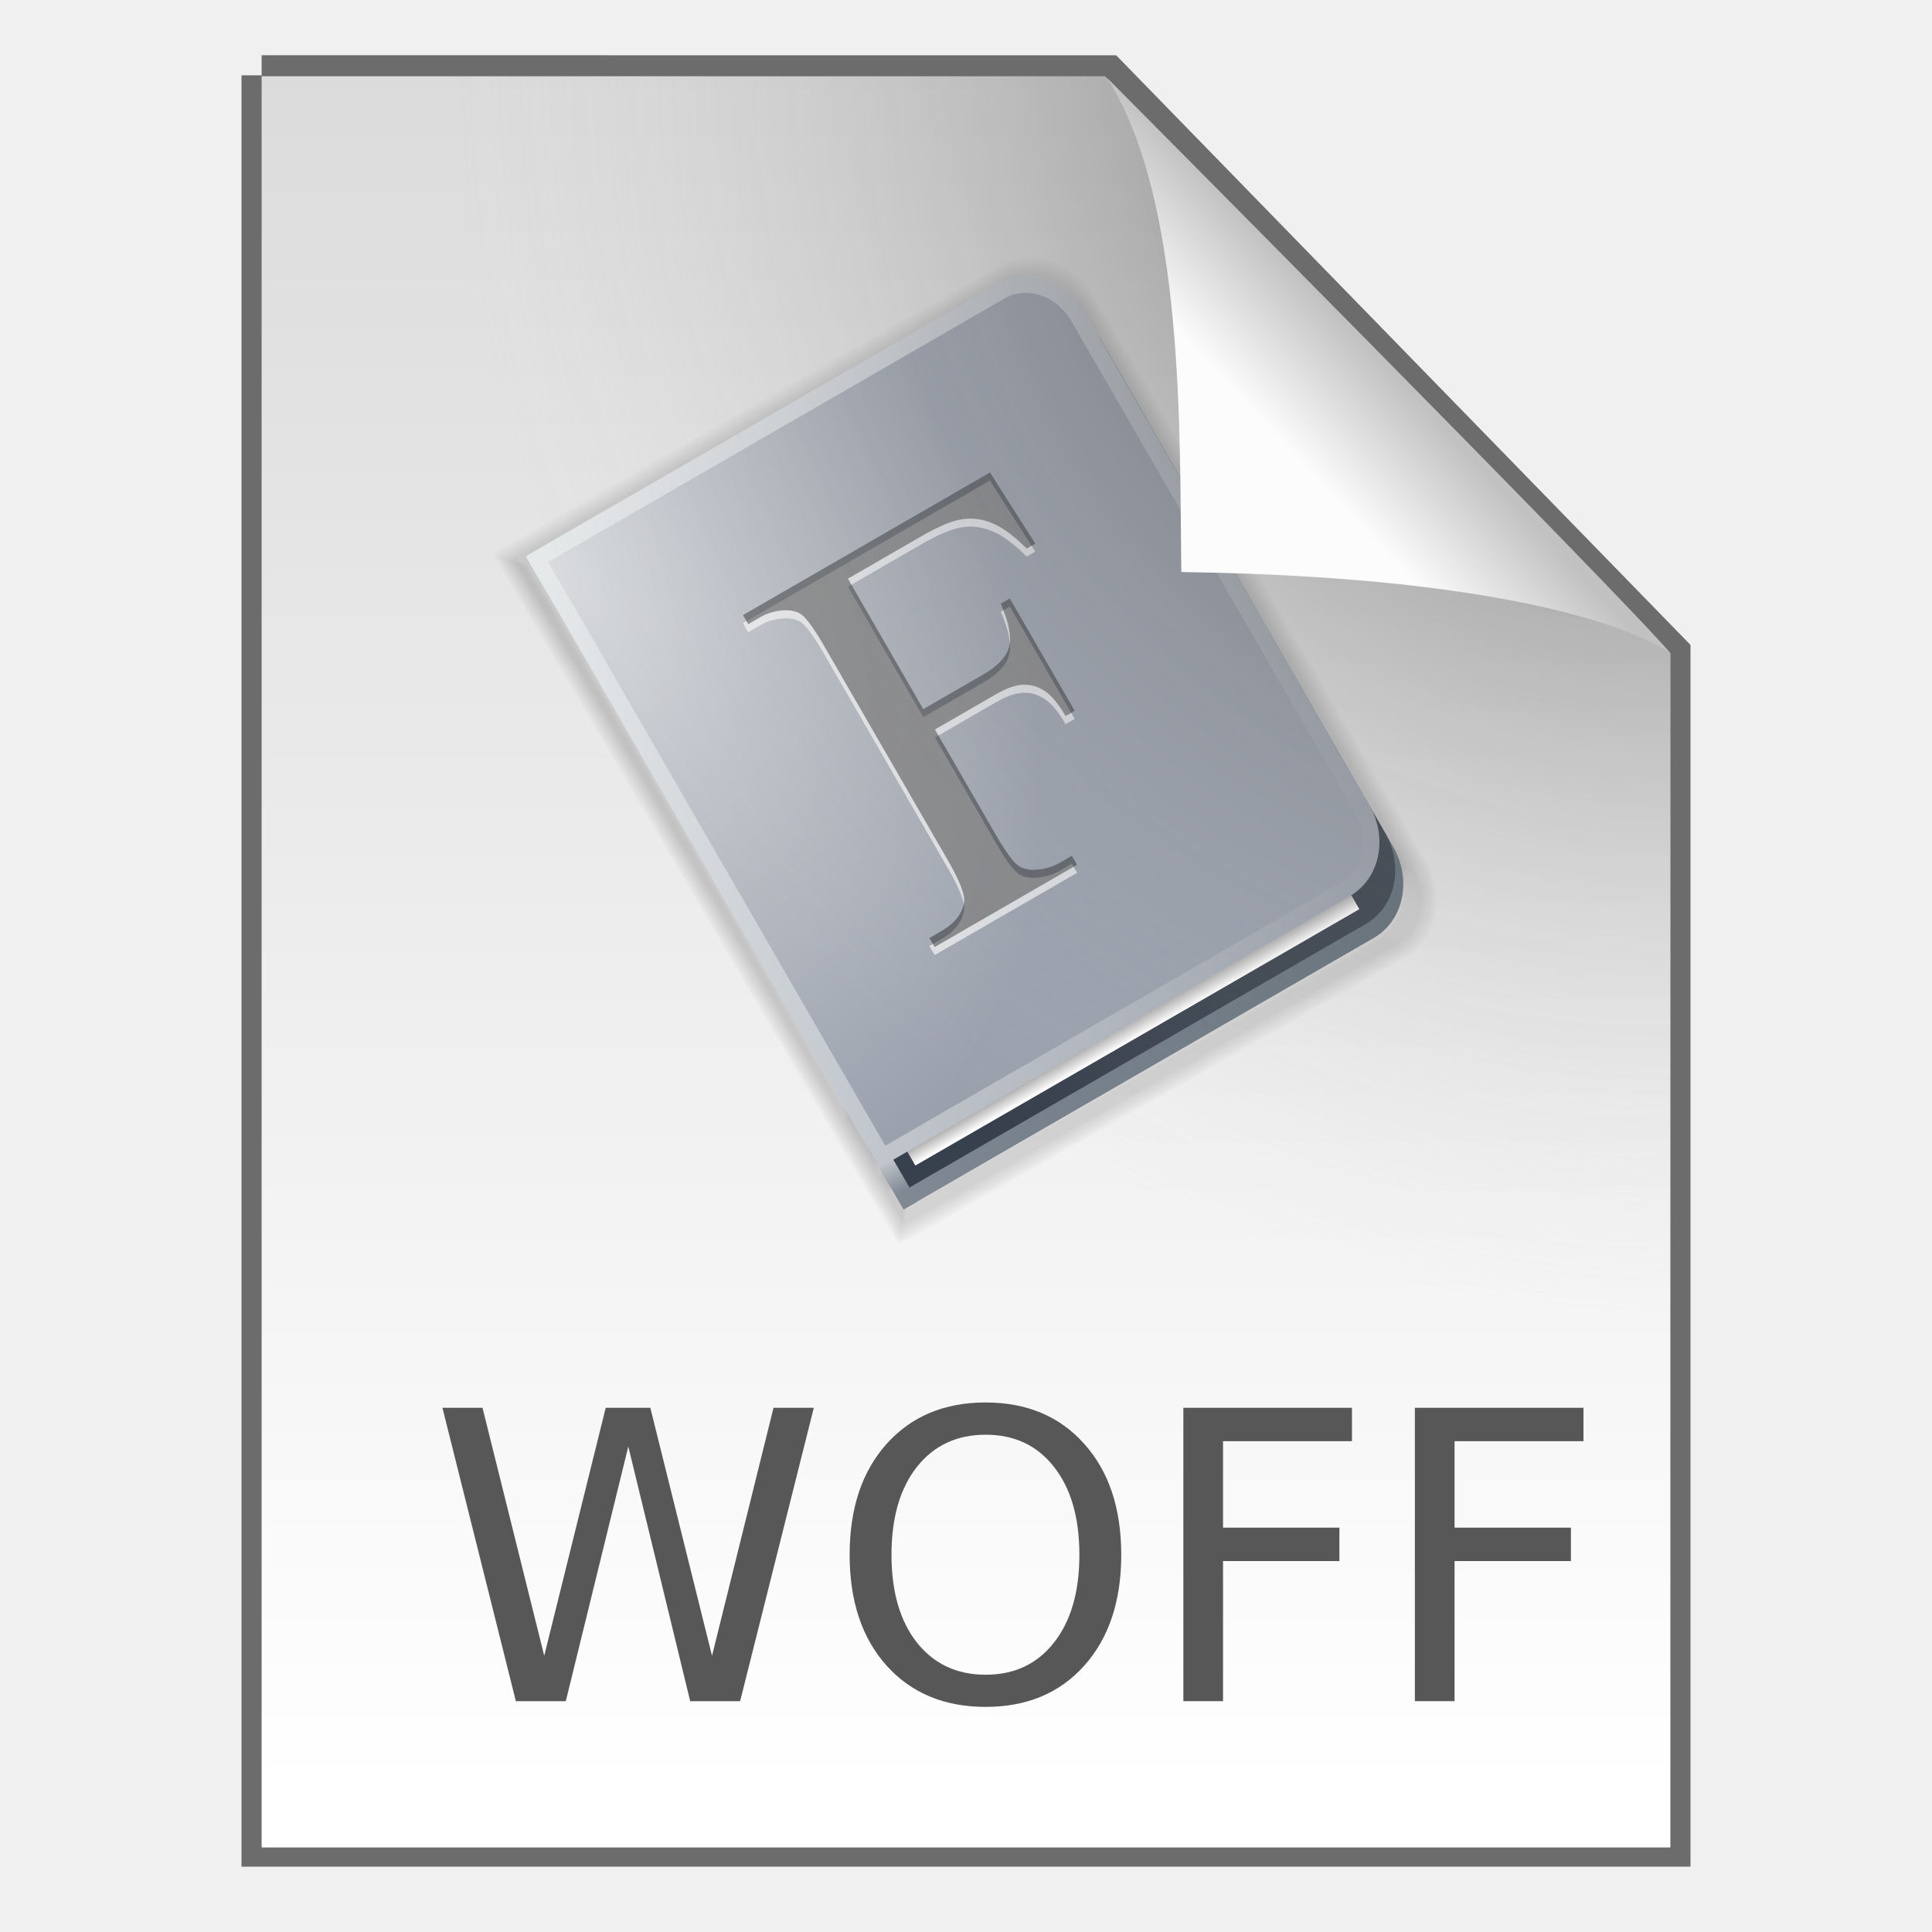
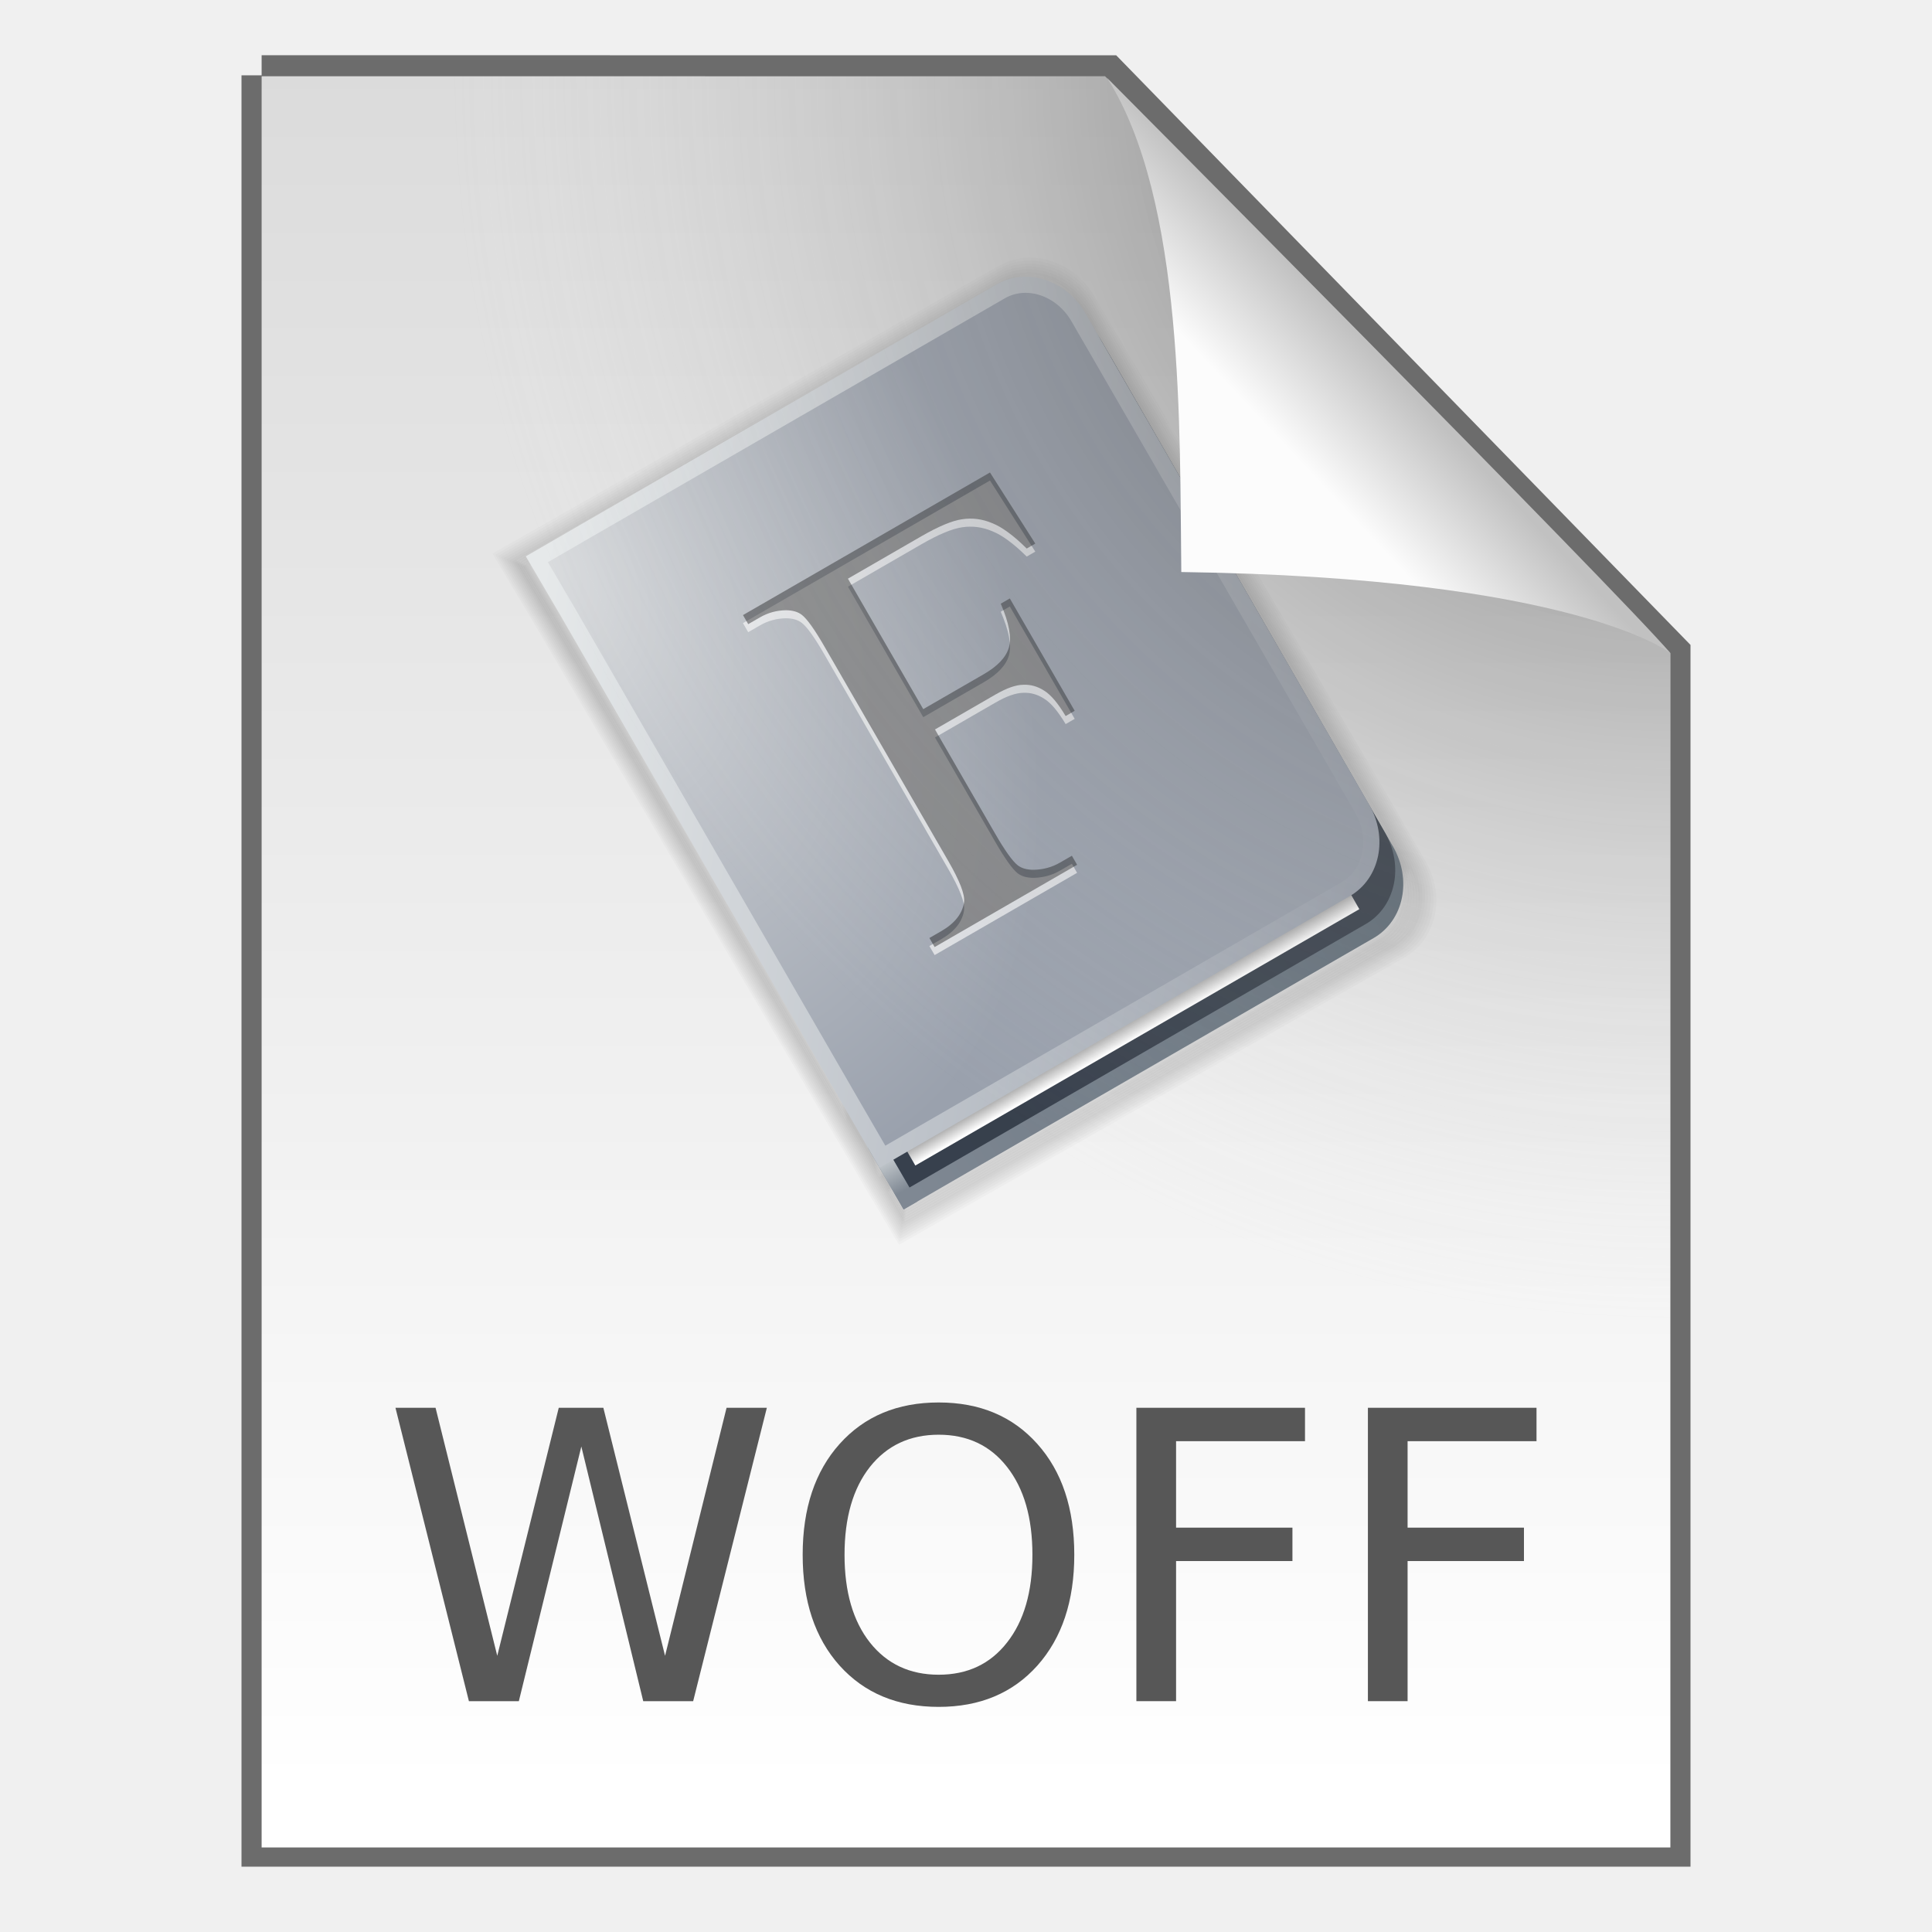
<svg xmlns="http://www.w3.org/2000/svg" xmlns:xlink="http://www.w3.org/1999/xlink" width="48" height="48" version="1.1">
  <defs>
    <linearGradient id="e" x1="56.059" x2=".033" y1="4.835" y2="59.899" gradientTransform="matrix(1.1242 -.64903 -.77202 -1.3372 57.672 121.87)" gradientUnits="userSpaceOnUse">
      <stop stop-color="#9aa1ad" offset="0" />
      <stop stop-color="#e6e9ea" offset="1" />
    </linearGradient>
    <radialGradient id="c" cx="35.749" cy="1.334" r="17.498" gradientTransform="matrix(2.6039 -1.5034 -2.3902 -4.1399 -78.431 101.02)" gradientUnits="userSpaceOnUse">
      <stop stop-color="#dadcde" offset="0" />
      <stop stop-color="#9aa1ad" offset="1" />
    </radialGradient>
    <linearGradient id="f" x1="24.627" x2="24.627" y1="2.998" y2="3.593" gradientTransform="matrix(1.6354 -.94422 -1.6086 -2.7861 52.123 130.72)" gradientUnits="userSpaceOnUse">
      <stop stop-color="#fff" offset="0" />
      <stop stop-color="#afafaf" offset="1" />
    </linearGradient>
    <linearGradient id="g" x1=".946" x2="56.379" y1="4.997" y2="4.835" gradientTransform="matrix(1.1242 -.64903 -.77202 -1.3372 59.672 125.34)" gradientUnits="userSpaceOnUse" xlink:href="#b" />
    <linearGradient id="h" x1="30.41" x2="105.73" y1="68.099" y2="68.099" gradientTransform="matrix(.86603 -.5 .5 .86603 -27.115 38.463)" gradientUnits="userSpaceOnUse" xlink:href="#b" />
    <linearGradient id="i" x1="31.397" x2="31.415" y1="110.03" y2="105.99" gradientTransform="translate(-42.713 21.752)" gradientUnits="userSpaceOnUse">
      <stop stop-color="#7f8893" offset="0" />
      <stop stop-color="#bdc3c8" offset="1" />
    </linearGradient>
    <linearGradient id="j" x1=".58" x2="54.853" y1="4.835" y2="4.835" gradientTransform="matrix(1.1242 -.64903 -.77202 -1.3372 60.672 127.07)" gradientUnits="userSpaceOnUse" xlink:href="#a" />
    <linearGradient id="k" x1="30.41" x2="105.73" y1="68.099" y2="68.099" gradientTransform="matrix(.86603 -.5 .5 .86603 -26.115 40.195)" gradientUnits="userSpaceOnUse" xlink:href="#a" />
    <linearGradient id="b">
      <stop stop-color="#37404d" offset="0" />
      <stop stop-color="#363e49" offset="1" />
    </linearGradient>
    <linearGradient id="a">
      <stop stop-color="#7f8893" offset="0" />
      <stop stop-color="#5f6c77" offset="1" />
    </linearGradient>
    <linearGradient id="l" x1="91.308" x2="95.182" y1="98.192" y2="102.07" gradientTransform="matrix(.56521 0 0 -.60266 -19.183 70.781)" gradientUnits="userSpaceOnUse">
      <stop stop-color="#fcfcfc" offset="0" />
      <stop stop-color="#c1c1c1" offset="1" />
    </linearGradient>
    <radialGradient id="d" cx="26.53" cy="23.566" r="17.5" gradientTransform="matrix(-1.7302 -.0033869 .0034626 -1.7689 87.322 43.647)" gradientUnits="userSpaceOnUse">
      <stop stop-opacity=".659" offset="0" />
      <stop stop-color="#cecece" stop-opacity="0" offset="1" />
    </radialGradient>
    <linearGradient id="m" x1="25.132" x2="25.132" y1=".985" y2="47.013" gradientTransform="matrix(1 0 0 .95617 9.9862e-8 -.51792)" gradientUnits="userSpaceOnUse">
      <stop stop-color="#dadada" offset="0" />
      <stop stop-color="#fff" offset="1" />
    </linearGradient>
  </defs>
  <path d="m6.5 1.872c5.801 0 21.021 0.002 21.021 0.002l13.979 14.352 3.6e-5 29.651h-35v-44.006z" fill="none" stroke="#000" stroke-opacity=".549" />
  <path d="m6.5 1.894c5.801 0 20.954 0.002 20.954 0.002l14.046 14.33 3.6e-5 29.673h-35v-44.006z" fill="url(#m)" />
  <g transform="matrix(.19976 0 0 .19976 11.216 5.6777)">
    <g transform="matrix(1 0 0 .98392 0 2.0262)" fill="none" stroke="#000" stroke-miterlimit="6" stroke-width="2.007">
      <g transform="matrix(1.0755 0 0 1.0755 -133.89 -4.8164)" opacity=".02">
        <path d="m182.45 117.25 51.751-29.879c3.245-1.874 4.15-6.335 2.034-10.006l-35.239-61.113c-2.117-3.671-6.437-5.115-9.682-3.242l-42.794 24.707-5.902 3.415 3.834 6.611 17.636 30.547 8.68 35.718 3.837 6.621z" />
        <path d="m179.44 112.06 51.793-29.903c3.245-1.874 4.152-6.336 2.034-10.006l-35.272-61.094c-2.119-3.67-6.437-5.115-9.682-3.242l-51.793 29.903-5.902 3.415 3.868 6.591 35.272 61.094 3.837 6.622z" />
      </g>
      <g transform="matrix(1.0691 0 0 1.0691 -132.71 -4.407)" opacity=".02">
        <path d="m182.45 117.25 51.751-29.879c3.245-1.874 4.15-6.335 2.034-10.006l-35.239-61.113c-2.117-3.671-6.437-5.115-9.682-3.242l-42.794 24.707-5.902 3.415 3.834 6.611 17.636 30.547 8.68 35.718 3.837 6.621z" />
        <path d="m179.44 112.06 51.793-29.903c3.245-1.874 4.152-6.336 2.034-10.006l-35.272-61.094c-2.119-3.67-6.437-5.115-9.682-3.242l-51.793 29.903-5.902 3.415 3.868 6.591 35.272 61.094 3.837 6.622z" />
      </g>
      <g transform="matrix(1.0627 0 0 1.0627 -131.53 -4.0002)" opacity=".02">
        <path d="m182.45 117.25 51.751-29.879c3.245-1.874 4.15-6.335 2.034-10.006l-35.239-61.113c-2.117-3.671-6.437-5.115-9.682-3.242l-42.794 24.707-5.902 3.415 3.834 6.611 17.636 30.547 8.68 35.718 3.837 6.621z" />
        <path d="m179.44 112.06 51.793-29.903c3.245-1.874 4.152-6.336 2.034-10.006l-35.272-61.094c-2.119-3.67-6.437-5.115-9.682-3.242l-51.793 29.903-5.902 3.415 3.868 6.591 35.272 61.094 3.837 6.622z" />
      </g>
      <g transform="matrix(1.0563 0 0 1.0563 -130.37 -3.5957)" opacity=".02">
        <path d="m182.45 117.25 51.751-29.879c3.245-1.874 4.15-6.335 2.034-10.006l-35.239-61.113c-2.117-3.671-6.437-5.115-9.682-3.242l-42.794 24.707-5.902 3.415 3.834 6.611 17.636 30.547 8.68 35.718 3.837 6.621z" />
        <path d="m179.44 112.06 51.793-29.903c3.245-1.874 4.152-6.336 2.034-10.006l-35.272-61.094c-2.119-3.67-6.437-5.115-9.682-3.242l-51.793 29.903-5.902 3.415 3.868 6.591 35.272 61.094 3.837 6.622z" />
      </g>
      <g transform="matrix(1.05 0 0 1.05 -129.21 -3.1936)" opacity=".02">
        <path d="m182.45 117.25 51.751-29.879c3.245-1.874 4.15-6.335 2.034-10.006l-35.239-61.113c-2.117-3.671-6.437-5.115-9.682-3.242l-42.794 24.707-5.902 3.415 3.834 6.611 17.636 30.547 8.68 35.718 3.837 6.621z" />
        <path d="m179.44 112.06 51.793-29.903c3.245-1.874 4.152-6.336 2.034-10.006l-35.272-61.094c-2.119-3.67-6.437-5.115-9.682-3.242l-51.793 29.903-5.902 3.415 3.868 6.591 35.272 61.094 3.837 6.622z" />
      </g>
      <g transform="matrix(1.0438 0 0 1.0438 -128.06 -2.794)" opacity=".02">
        <path d="m182.45 117.25 51.751-29.879c3.245-1.874 4.15-6.335 2.034-10.006l-35.239-61.113c-2.117-3.671-6.437-5.115-9.682-3.242l-42.794 24.707-5.902 3.415 3.834 6.611 17.636 30.547 8.68 35.718 3.837 6.621z" />
        <path d="m179.44 112.06 51.793-29.903c3.245-1.874 4.152-6.336 2.034-10.006l-35.272-61.094c-2.119-3.67-6.437-5.115-9.682-3.242l-51.793 29.903-5.902 3.415 3.868 6.591 35.272 61.094 3.837 6.622z" />
      </g>
      <g transform="matrix(1.0376 0 0 1.0376 -126.91 -2.3967)" opacity=".02">
        <path d="m182.45 117.25 51.751-29.879c3.245-1.874 4.15-6.335 2.034-10.006l-35.239-61.113c-2.117-3.671-6.437-5.115-9.682-3.242l-42.794 24.707-5.902 3.415 3.834 6.611 17.636 30.547 8.68 35.718 3.837 6.621z" />
        <path d="m179.44 112.06 51.793-29.903c3.245-1.874 4.152-6.336 2.034-10.006l-35.272-61.094c-2.119-3.67-6.437-5.115-9.682-3.242l-51.793 29.903-5.902 3.415 3.868 6.591 35.272 61.094 3.837 6.622z" />
      </g>
      <g transform="matrix(1.0314 0 0 1.0314 -125.77 -2.0018)" opacity=".02">
        <path d="m182.45 117.25 51.751-29.879c3.245-1.874 4.15-6.335 2.034-10.006l-35.239-61.113c-2.117-3.671-6.437-5.115-9.682-3.242l-42.794 24.707-5.902 3.415 3.834 6.611 17.636 30.547 8.68 35.718 3.837 6.621z" />
        <path d="m179.44 112.06 51.793-29.903c3.245-1.874 4.152-6.336 2.034-10.006l-35.272-61.094c-2.119-3.67-6.437-5.115-9.682-3.242l-51.793 29.903-5.902 3.415 3.868 6.591 35.272 61.094 3.837 6.622z" />
      </g>
      <g transform="matrix(1.0252 0 0 1.0252 -124.64 -1.6092)" opacity=".02">
        <path d="m182.45 117.25 51.751-29.879c3.245-1.874 4.15-6.335 2.034-10.006l-35.239-61.113c-2.117-3.671-6.437-5.115-9.682-3.242l-42.794 24.707-5.902 3.415 3.834 6.611 17.636 30.547 8.68 35.718 3.837 6.621z" />
        <path d="m179.44 112.06 51.793-29.903c3.245-1.874 4.152-6.336 2.034-10.006l-35.272-61.094c-2.119-3.67-6.437-5.115-9.682-3.242l-51.793 29.903-5.902 3.415 3.868 6.591 35.272 61.094 3.837 6.622z" />
      </g>
      <g transform="matrix(1.0191 0 0 1.0191 -123.51 -1.219)" opacity=".02">
        <path d="m182.45 117.25 51.751-29.879c3.245-1.874 4.15-6.335 2.034-10.006l-35.239-61.113c-2.117-3.671-6.437-5.115-9.682-3.242l-42.794 24.707-5.902 3.415 3.834 6.611 17.636 30.547 8.68 35.718 3.837 6.621z" />
        <path d="m179.44 112.06 51.793-29.903c3.245-1.874 4.152-6.336 2.034-10.006l-35.272-61.094c-2.119-3.67-6.437-5.115-9.682-3.242l-51.793 29.903-5.902 3.415 3.868 6.591 35.272 61.094 3.837 6.622z" />
      </g>
      <g transform="matrix(1.013 0 0 1.013 -122.39 -.82776)" opacity=".02">
        <path d="m182.45 117.25 51.751-29.879c3.245-1.874 4.15-6.335 2.034-10.006l-35.239-61.113c-2.117-3.671-6.437-5.115-9.682-3.242l-42.794 24.707-5.902 3.415 3.834 6.611 17.636 30.547 8.68 35.718 3.837 6.621z" />
        <path d="m179.44 112.06 51.793-29.903c3.245-1.874 4.152-6.336 2.034-10.006l-35.272-61.094c-2.119-3.67-6.437-5.115-9.682-3.242l-51.793 29.903-5.902 3.415 3.868 6.591 35.272 61.094 3.837 6.622z" />
      </g>
      <g transform="matrix(1.0065 0 0 1.0065 -121.19 -.41388)" opacity=".02">
        <path d="m182.45 117.25 51.751-29.879c3.245-1.874 4.15-6.335 2.034-10.006l-35.239-61.113c-2.117-3.671-6.437-5.115-9.682-3.242l-42.794 24.707-5.902 3.415 3.834 6.611 17.636 30.547 8.68 35.718 3.837 6.621z" />
        <path d="m179.44 112.06 51.793-29.903c3.245-1.874 4.152-6.336 2.034-10.006l-35.272-61.094c-2.119-3.67-6.437-5.115-9.682-3.242l-51.793 29.903-5.902 3.415 3.868 6.591 35.272 61.094 3.837 6.622z" />
      </g>
    </g>
    <path d="m62.451 117.25 51.751-29.879c3.245-1.874 4.15-6.335 2.034-10.006l-35.239-61.113c-2.117-3.671-6.437-5.115-9.682-3.242l-42.794 24.707-5.902 3.415 3.834 6.611 17.636 30.547 8.68 35.718 3.837 6.621z" fill="url(#k)" stroke="url(#j)" stroke-miterlimit="6" stroke-width="2.007" />
    <rect transform="matrix(.86603 -.5 .5 .86603 0 0)" x="-12.3" y="127.59" width="2.003" height="6.183" fill="url(#i)" />
    <path d="m63.182 114.52 50.02-28.879c3.245-1.874 4.15-6.335 2.034-10.006l-35.239-61.113c-2.117-3.671-6.437-5.115-9.682-3.242l-42.794 24.707-5.902 3.415 3.834 6.611 17.636 30.547 10.41 34.719 3.837 6.621z" fill="url(#h)" stroke="url(#g)" stroke-miterlimit="6" stroke-width="2.007" />
    <path d="m108.44 76.823 4.477 7.831-55.223 31.883-4.795-8.302" fill="url(#f)" />
    <path d="m59.443 112.06 51.793-29.903c3.245-1.874 4.152-6.336 2.034-10.006l-35.272-61.094c-2.119-3.67-6.437-5.115-9.682-3.242l-51.793 29.903-5.902 3.415 3.868 6.591 35.272 61.094 3.837 6.622z" fill="url(#c)" stroke="url(#e)" stroke-miterlimit="6" stroke-width="2.007" />
    <g transform="matrix(.86603 -.5 .5 .86603 -484.04 -792.17)" fill="#fff" opacity=".65">
      <path d="m43.54 991.29v18.738h8.684c1.992 0 3.445-0.434 4.359-1.301 0.937-0.891 1.559-2.637 1.863-5.238h1.301v16.137h-1.301c-0.023-1.851-0.27-3.211-0.738-4.078-0.445-0.867-1.078-1.512-1.898-1.934-0.797-0.445-1.992-0.668-3.586-0.668h-8.684v14.977c-1.5e-5 2.414 0.152 4.008 0.457 4.781 0.234 0.586 0.727 1.09 1.477 1.512 1.031 0.562 2.109 0.844 3.234 0.844h1.723v1.301h-20.461v-1.301h1.688c1.969 0 3.398-0.574 4.289-1.723 0.562-0.75 0.844-2.555 0.844-5.414v-30.797c-8e-6 -2.414-0.152-4.008-0.457-4.781-0.234-0.586-0.715-1.09-1.441-1.512-1.008-0.562-2.086-0.844-3.234-0.844h-1.688v-1.301h35.473l0.457 10.477h-1.23c-0.609-2.227-1.324-3.855-2.144-4.887-0.797-1.055-1.793-1.816-2.988-2.285-1.172-0.469-3-0.703-5.484-0.703h-10.512" fill="#fff" />
    </g>
    <g transform="matrix(.86603 -.5 .5 .86603 -484.04 -793.17)" opacity=".4">
      <path d="m43.54 991.29v18.738h8.684c1.992 0 3.445-0.434 4.359-1.301 0.937-0.891 1.559-2.637 1.863-5.238h1.301v16.137h-1.301c-0.023-1.851-0.27-3.211-0.738-4.078-0.445-0.867-1.078-1.512-1.898-1.934-0.797-0.445-1.992-0.668-3.586-0.668h-8.684v14.977c-1.5e-5 2.414 0.152 4.008 0.457 4.781 0.234 0.586 0.727 1.09 1.477 1.512 1.031 0.562 2.109 0.844 3.234 0.844h1.723v1.301h-20.461v-1.301h1.688c1.969 0 3.398-0.574 4.289-1.723 0.562-0.75 0.844-2.555 0.844-5.414v-30.797c-8e-6 -2.414-0.152-4.008-0.457-4.781-0.234-0.586-0.715-1.09-1.441-1.512-1.008-0.562-2.086-0.844-3.234-0.844h-1.688v-1.301h35.473l0.457 10.477h-1.23c-0.609-2.227-1.324-3.855-2.144-4.887-0.797-1.055-1.793-1.816-2.988-2.285-1.172-0.469-3-0.703-5.484-0.703h-10.512" />
    </g>
  </g>
  <path d="m6.5 1.894c5.801 0 20.954 0.002 20.954 0.002l14.046 14.33 3.6e-5 29.673h-35v-44.006z" fill="url(#d)" />
  <rect x="19.632" y="1.872" width="21.868" height="24.125" fill="none" />
  <path d="m29.349 14.212c-0.045-3.443 0.093-9.233-1.843-12.276 0 0 12.641 12.709 13.994 14.29 0 0-2.348-1.878-12.152-2.014z" fill="url(#l)" />
-   <g fill="#575757" aria-label="WOFF">
+   <g transform="translate(-1.1668)" fill="#575757" aria-label="WOFF">
    <path d="m10.992 34.976h0.996l1.533 6.162 1.528-6.162h1.108l1.533 6.162 1.528-6.162h1.001l-1.831 7.29h-1.24l-1.538-6.328-1.553 6.328h-1.24z" />
-     <path d="m24.488 35.645q-1.074 0-1.709 0.801-0.63 0.801-0.63 2.183 0 1.377 0.63 2.178 0.635 0.801 1.709 0.801t1.699-0.801q0.63-0.801 0.63-2.178 0-1.382-0.63-2.183-0.625-0.801-1.699-0.801zm0-0.801q1.533 0 2.451 1.03 0.918 1.025 0.918 2.754 0 1.724-0.918 2.754-0.918 1.025-2.451 1.025-1.538 0-2.461-1.025-0.918-1.025-0.918-2.754 0-1.728 0.918-2.754 0.923-1.03 2.461-1.03z" />
+     <path d="m24.488 35.645q-1.074 0-1.709 0.801-0.63 0.801-0.63 2.183 0 1.377 0.63 2.178 0.635 0.801 1.709 0.801t1.699-0.801q0.63-0.801 0.63-2.178 0-1.382-0.63-2.183-0.625-0.801-1.699-0.801zm0-0.801q1.533 0 2.451 1.03 0.918 1.025 0.918 2.754 0 1.724-0.918 2.754-0.918 1.025-2.451 1.025-1.538 0-2.461-1.025-0.918-1.025-0.918-2.754t0.918-2.754q0.923-1.03 2.461-1.03z" />
    <path d="m29.4 34.976h4.189v0.83h-3.203v2.148h2.891v0.83h-2.891v3.481h-0.986z" />
    <path d="m35.152 34.976h4.189v0.83h-3.203v2.148h2.891v0.83h-2.891v3.481h-0.986z" />
  </g>
</svg>
